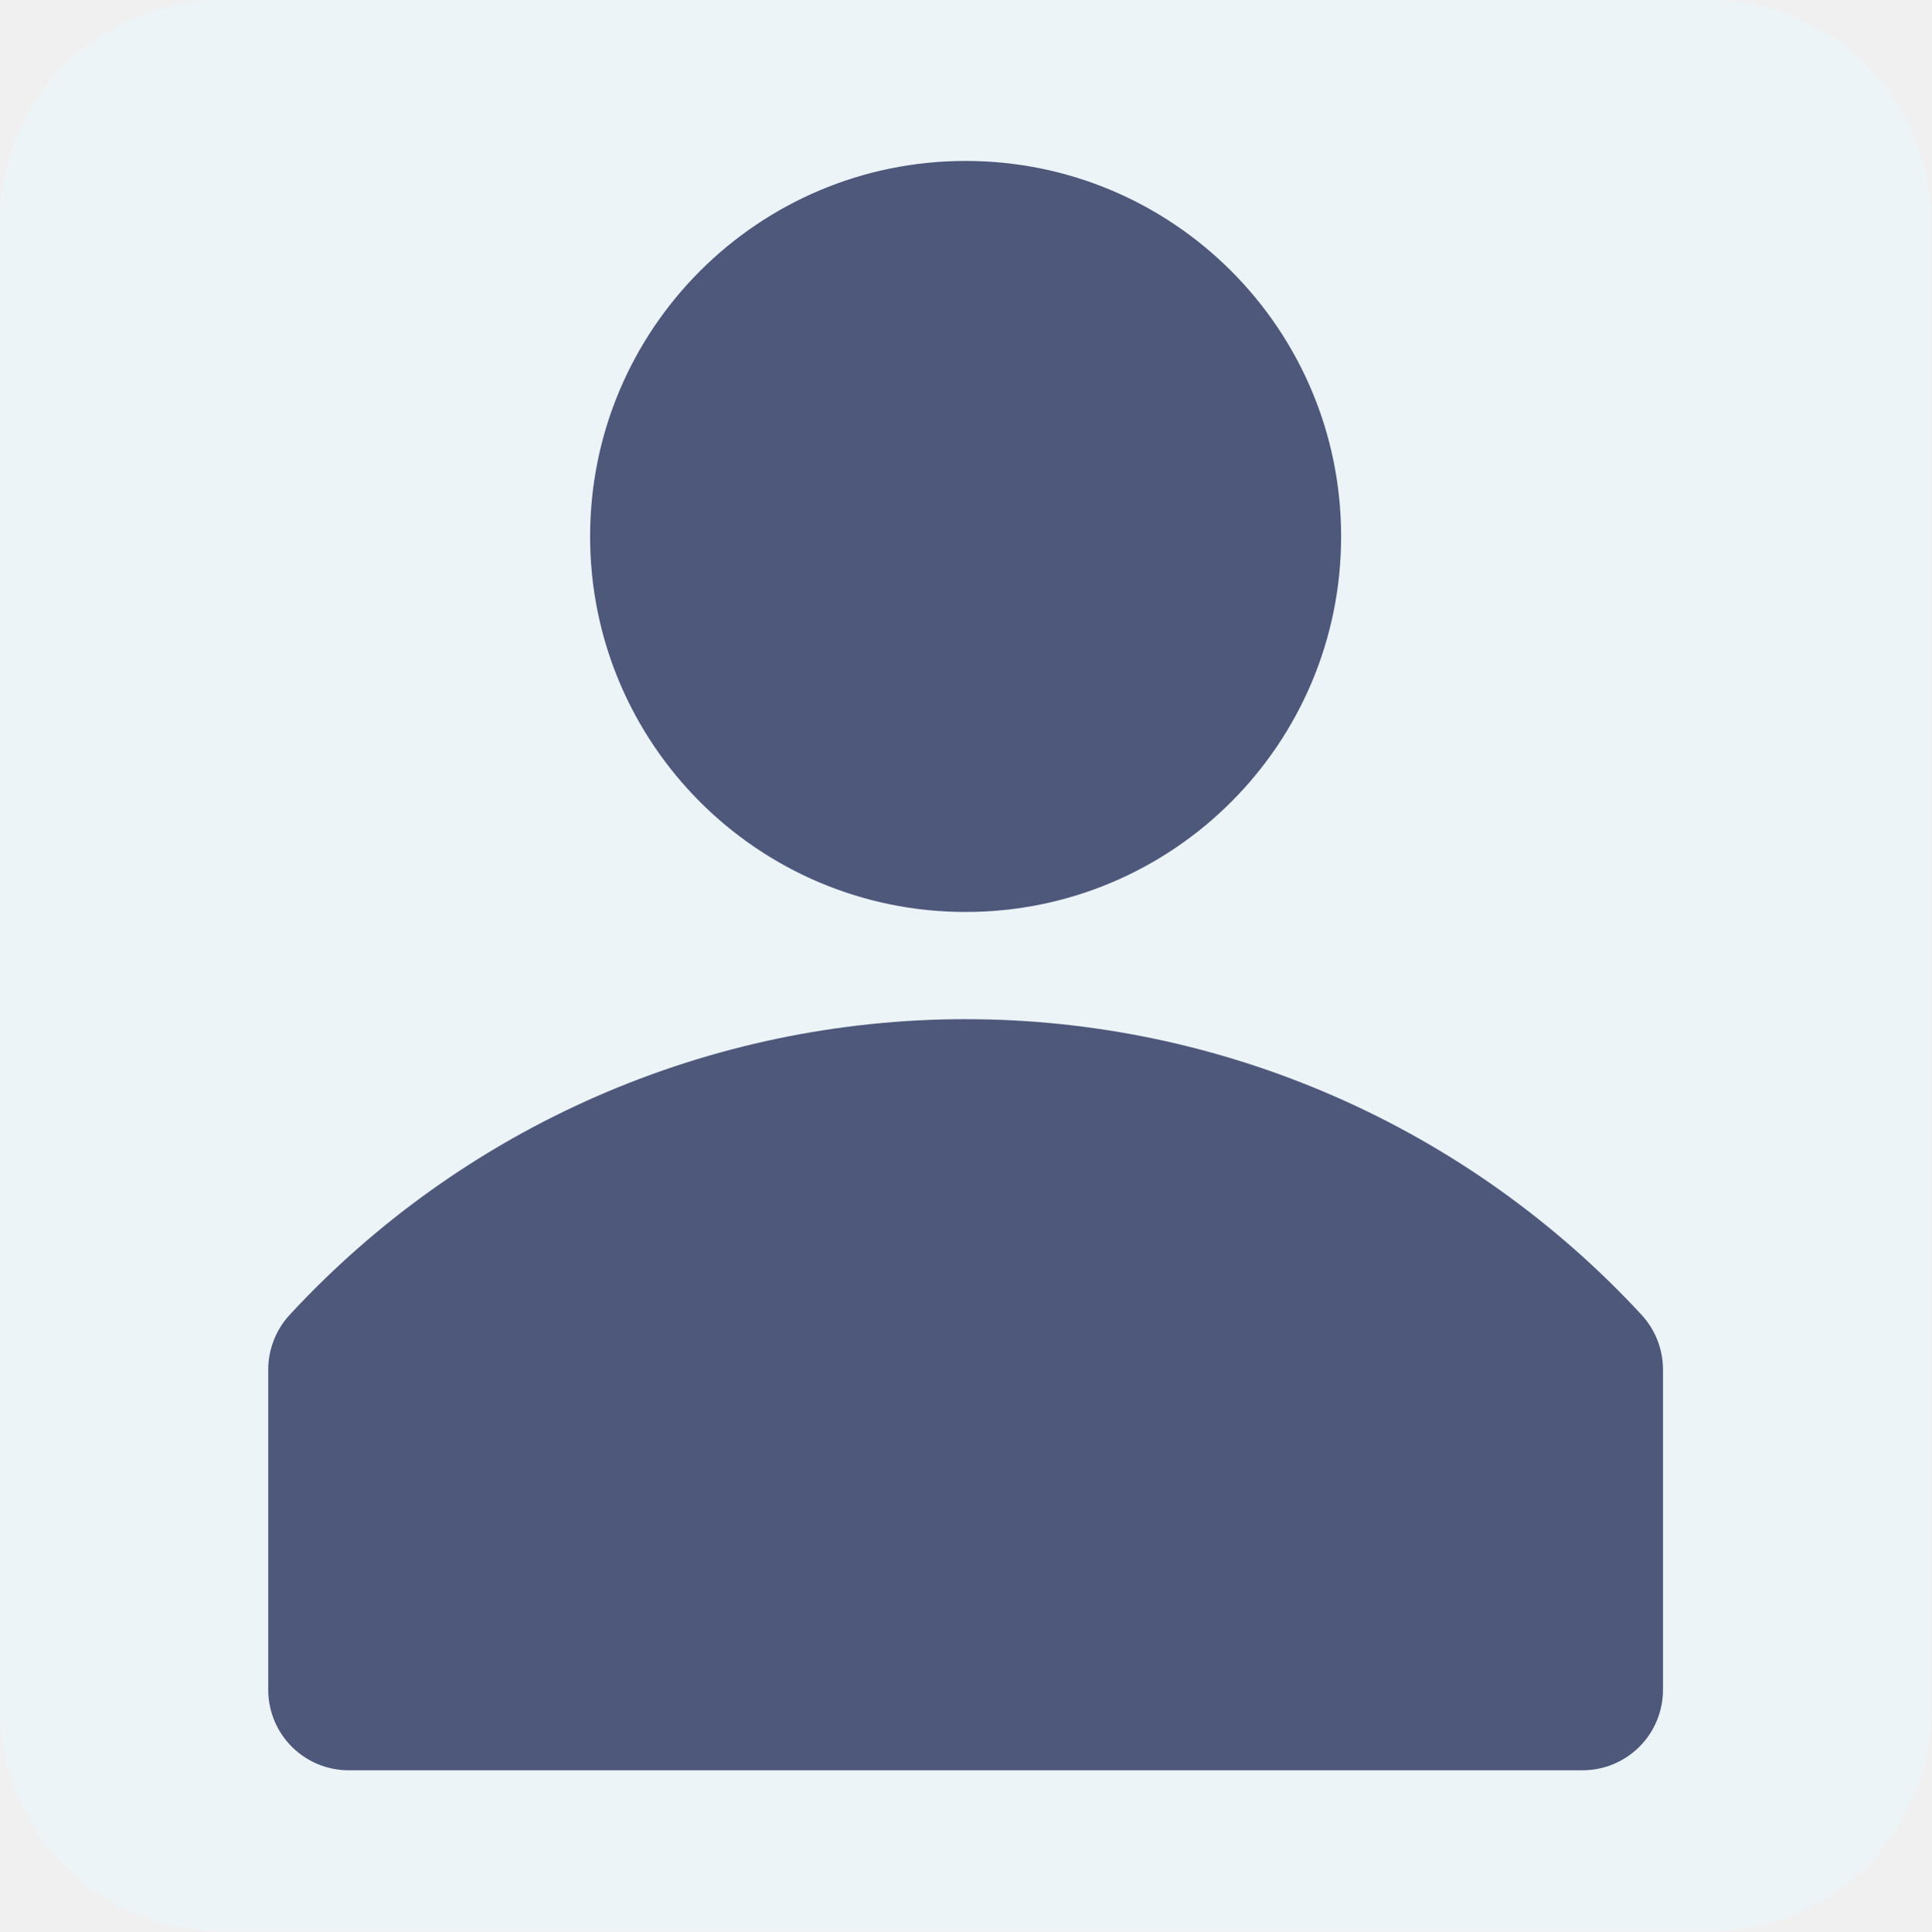
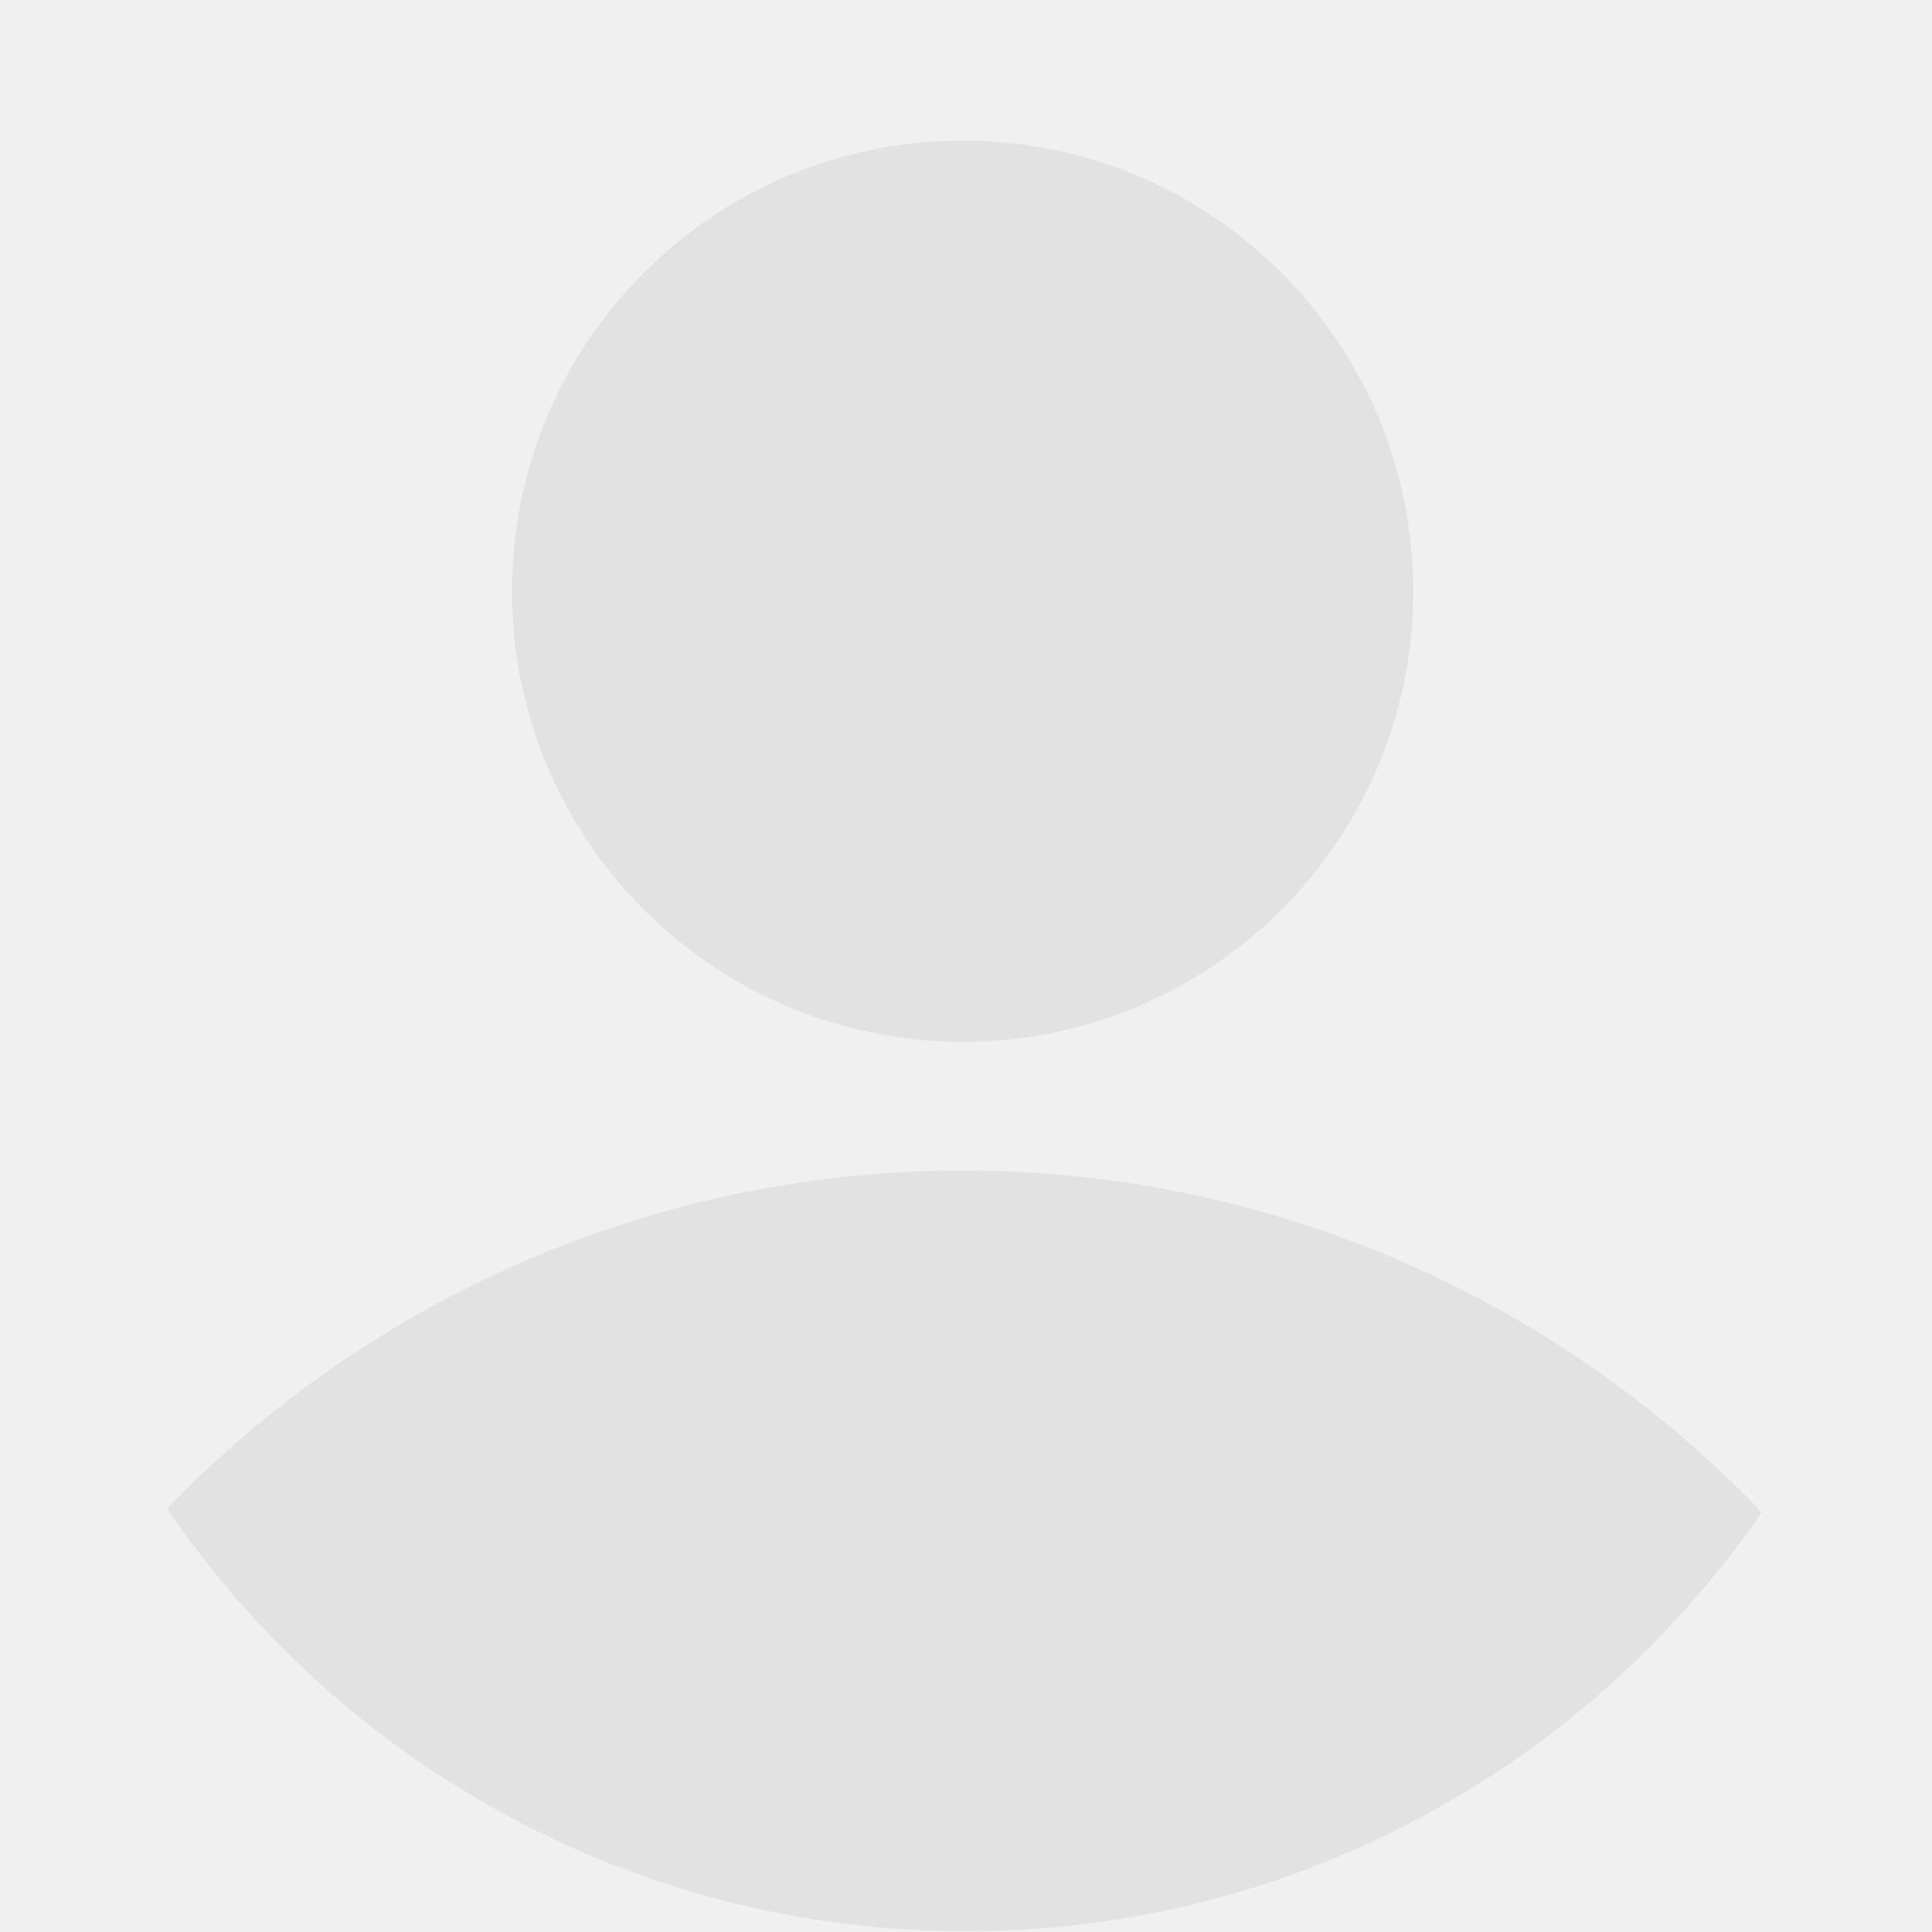
<svg xmlns="http://www.w3.org/2000/svg" width="261" height="261" viewBox="0 0 261 261" fill="none">
-   <rect width="261" height="261" rx="30" fill="#EDF4F8" />
-   <path d="M221.923 177.771C210.273 165.148 196.136 155.075 180.401 148.186C164.667 141.296 147.677 137.739 130.5 137.739C113.323 137.739 96.333 141.296 80.599 148.186C64.864 155.075 50.727 165.148 39.078 177.771C37.279 179.759 36.273 182.339 36.25 185.021V228.521C36.288 231.38 37.451 234.109 39.486 236.117C41.521 238.125 44.266 239.251 47.125 239.251H213.875C216.759 239.251 219.525 238.105 221.565 236.065C223.604 234.026 224.75 231.26 224.75 228.376V184.876C224.692 182.244 223.688 179.722 221.923 177.771V177.771Z" fill="#4E587B" />
-   <path d="M130.5 123.25C158.528 123.25 181.25 100.528 181.25 72.5C181.25 44.471 158.528 21.75 130.5 21.75C102.472 21.75 79.75 44.471 79.75 72.5C79.75 100.528 102.472 123.25 130.5 123.25Z" fill="#4E587B" />
+   <g clip-path="url(#clip0_58:35)">
+     <path d="M239.806 206.224C225.827 191.077 208.862 178.99 189.981 170.722C171.1 162.455 150.711 158.187 130.1 158.187C109.488 158.187 89.099 162.455 70.218 170.722C51.337 178.99 34.373 191.077 20.393 206.224C18.235 208.61 17.027 211.706 17 214.924V267.124C17.046 270.554 18.441 273.829 20.883 276.239C23.326 278.649 26.619 280 30.05 280H230.149C233.61 280 236.929 278.625 239.377 276.177C241.824 273.73 243.199 270.411 243.199 266.95V214.75C243.13 211.592 241.925 208.566 239.806 206.224V206.224Z" fill="#E2E2E2" />
+     <path d="M130.1 140.799C163.734 140.799 190.999 113.534 190.999 79.9C190.999 46.266 163.734 19 130.1 19C96.466 19 69.2 46.266 69.2 79.9C69.2 113.534 96.466 140.799 130.1 140.799Z" fill="#E2E2E2" />
+   </g>
+   <defs>
+     <clipPath id="clip0_58:35">
+       <rect width="261" height="261" rx="130.5" fill="white" />
+     </clipPath>
+   </defs>
</svg>
